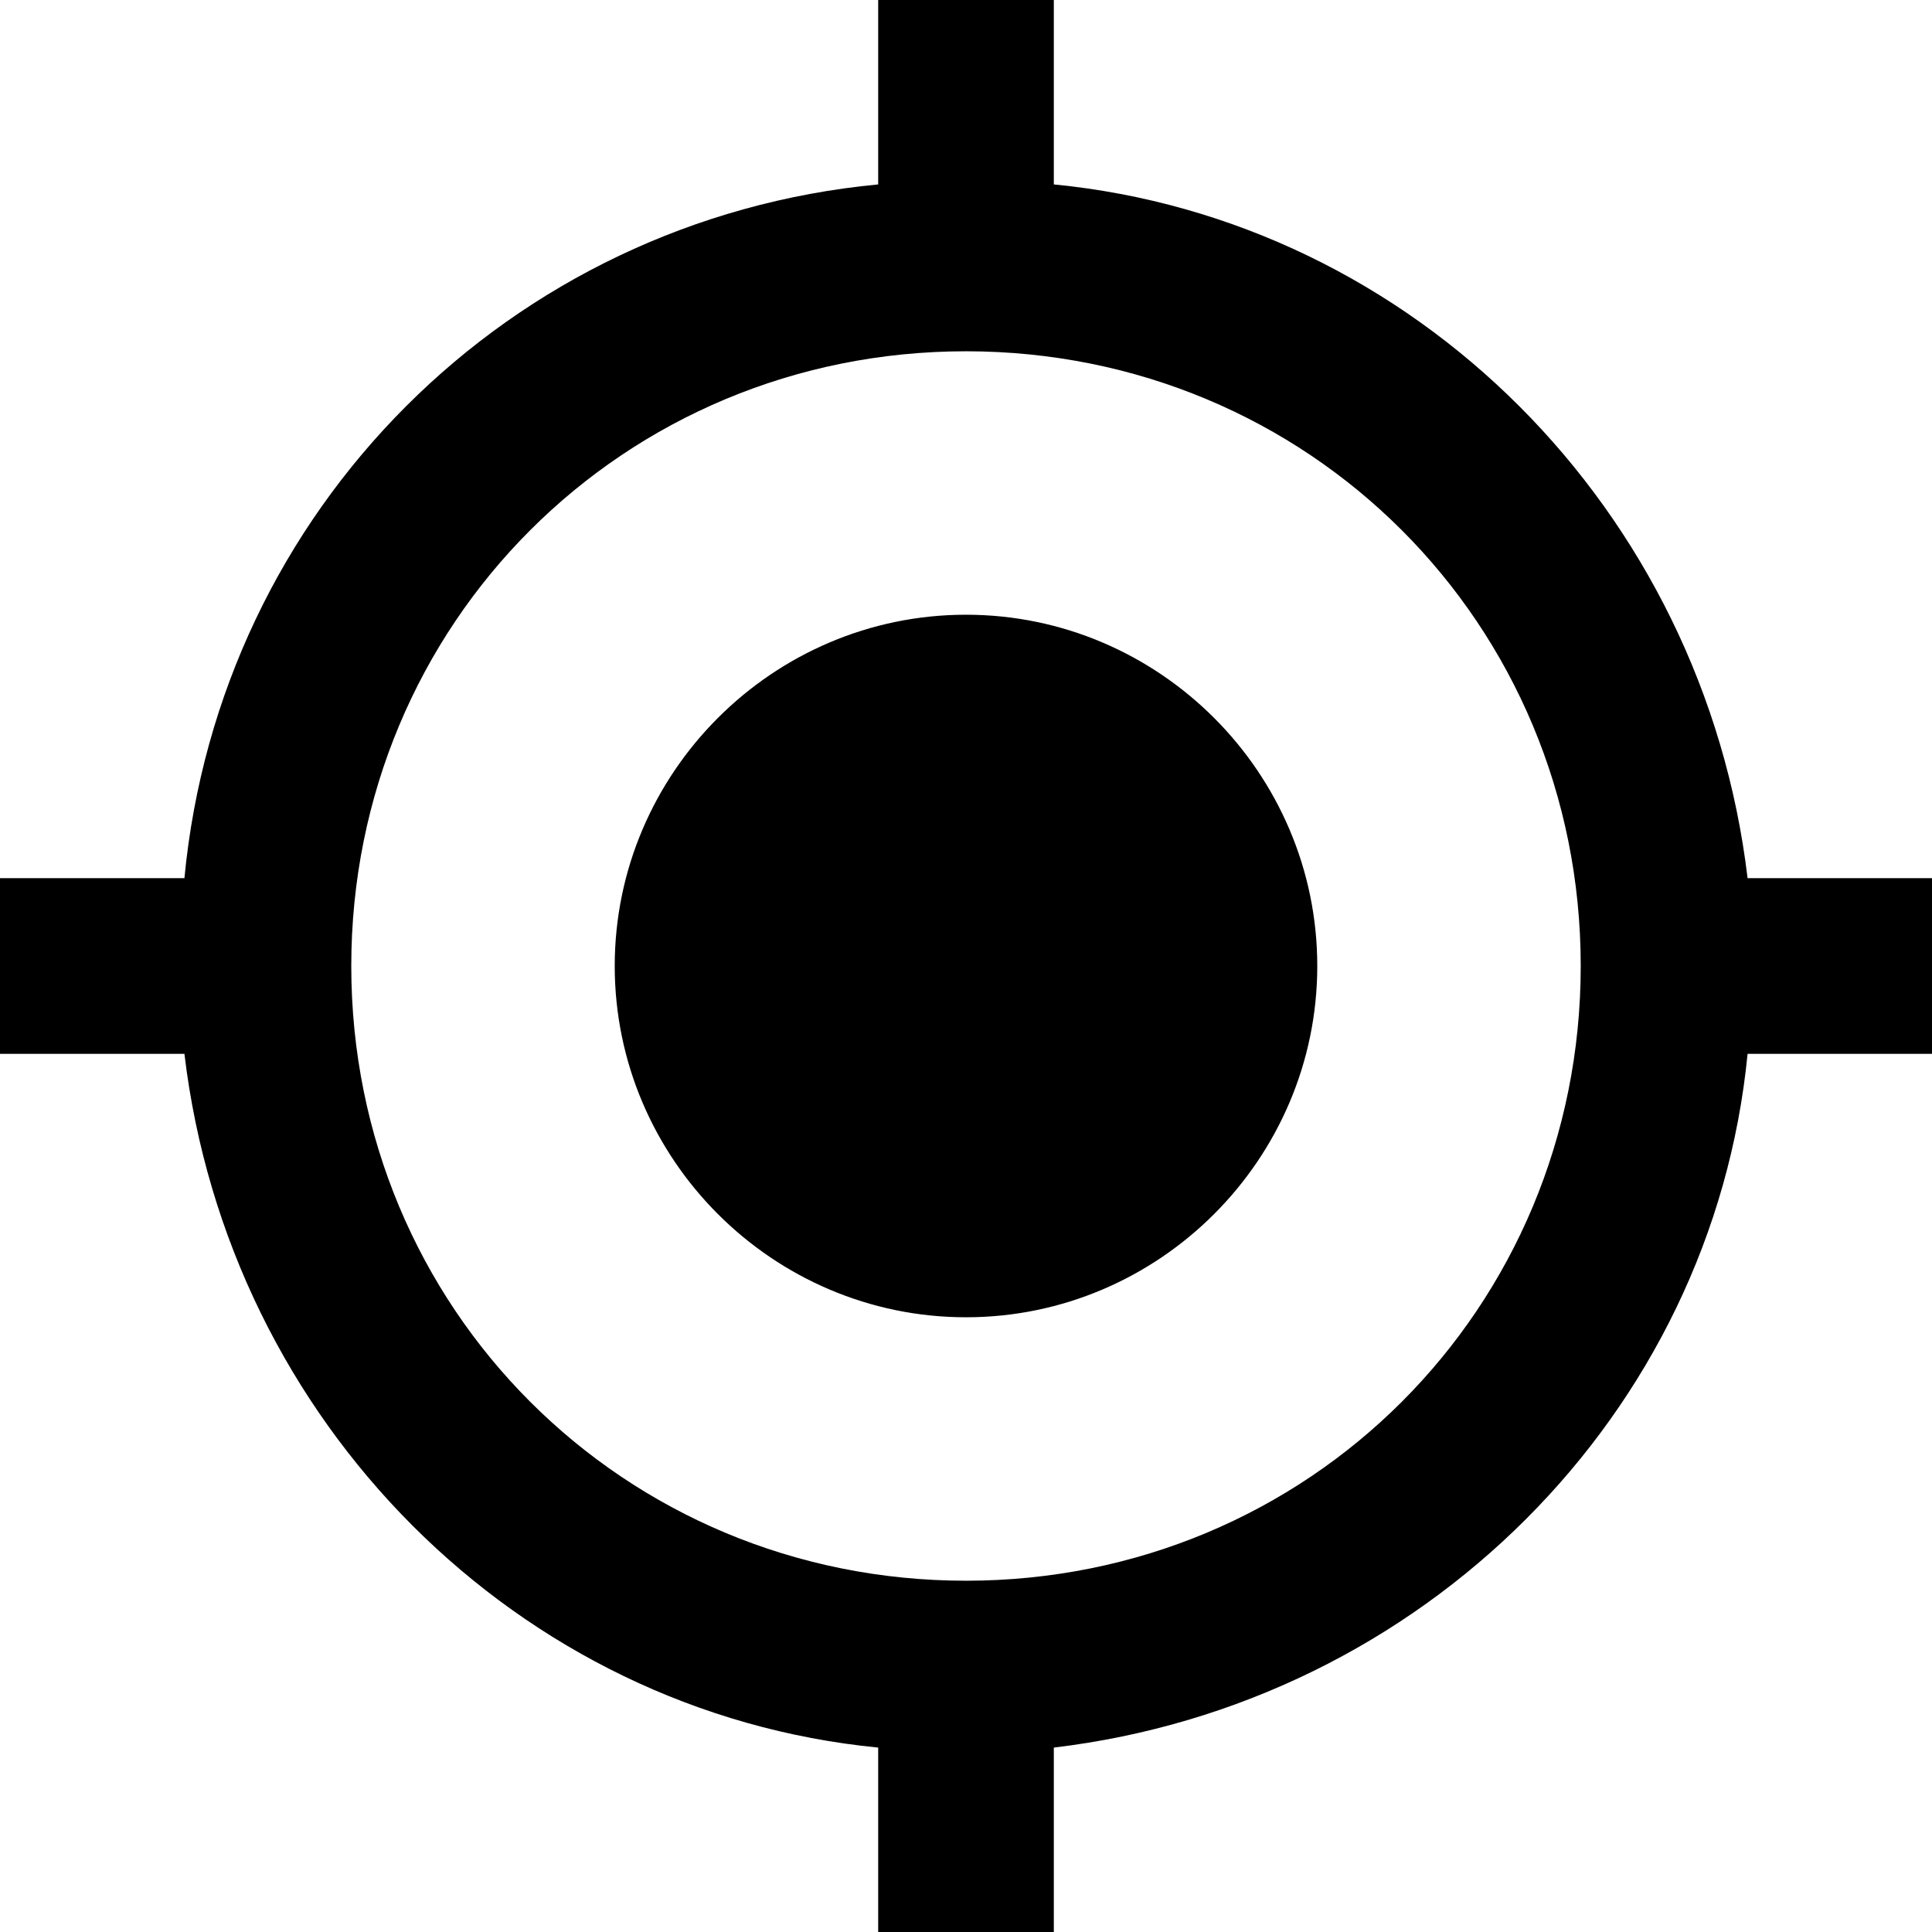
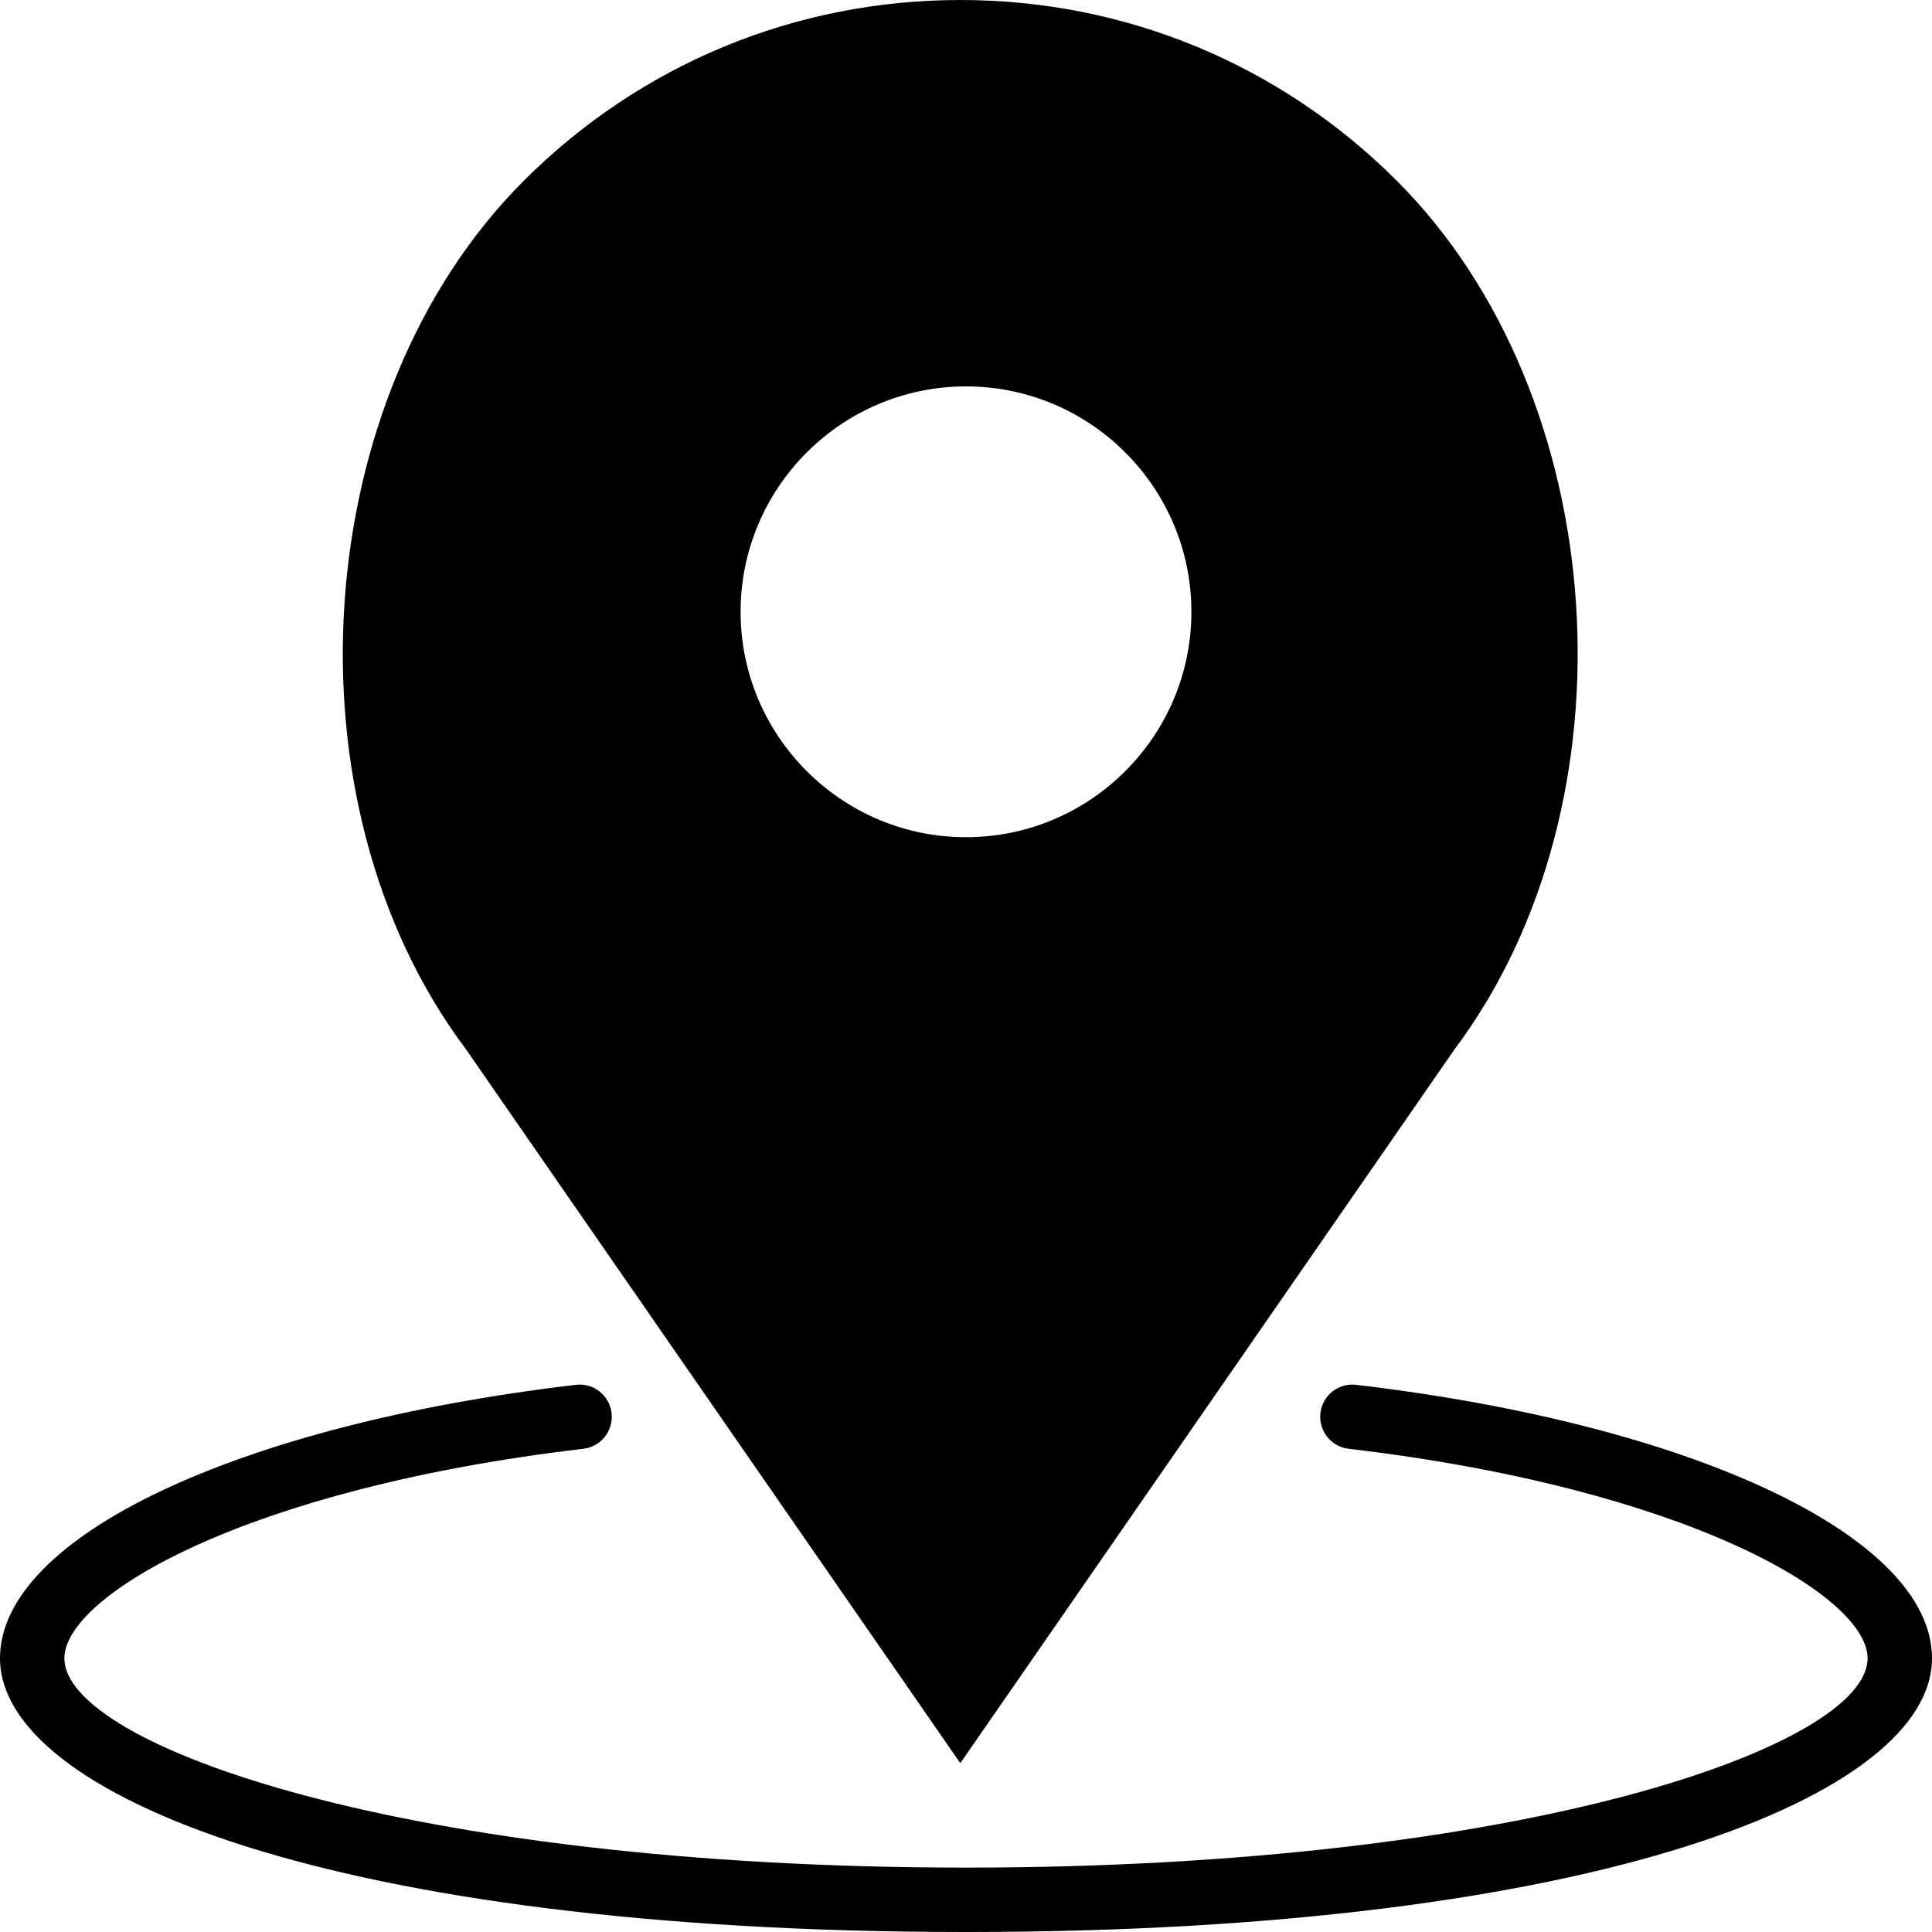
- <svg xmlns="http://www.w3.org/2000/svg" version="1.1" id="Capa_1" x="0px" y="0px" width="561px" height="561px" viewBox="0 0 561 561" style="enable-background:new 0 0 561 561;" xml:space="preserve">
+ <svg xmlns="http://www.w3.org/2000/svg" version="1.1" id="Capa_1" x="0px" y="0px" viewBox="0 0 60 60" style="enable-background:new 0 0 60 60;" xml:space="preserve">
  <g>
-     <g id="gps-fixed">
-       <path d="M280.5,178.5c-56.1,0-102,45.9-102,102c0,56.1,45.9,102,102,102c56.1,0,102-45.9,102-102    C382.5,224.4,336.6,178.5,280.5,178.5z M507.45,255C494.7,147.9,410.55,63.75,306,53.55V0h-51v53.55    C147.9,63.75,63.75,147.9,53.55,255H0v51h53.55C66.3,413.1,150.45,497.25,255,507.45V561h51v-53.55    C413.1,494.7,497.25,410.55,507.45,306H561v-51H507.45z M280.5,459C181.05,459,102,379.95,102,280.5S181.05,102,280.5,102    S459,181.05,459,280.5S379.95,459,280.5,459z" />
-     </g>
+     <path d="M42.117,43.007c-0.55-0.067-1.046,0.327-1.11,0.876s0.328,1.046,0.876,1.11C52.399,46.231,58,49.567,58,51.5   c0,2.714-10.652,6.5-28,6.5S2,54.214,2,51.5c0-1.933,5.601-5.269,16.117-6.507c0.548-0.064,0.94-0.562,0.876-1.11   c-0.065-0.549-0.561-0.945-1.11-0.876C7.354,44.247,0,47.739,0,51.5C0,55.724,10.305,60,30,60s30-4.276,30-8.5   C60,47.739,52.646,44.247,42.117,43.007z" />
+     <path d="M29.823,54.757L45.164,32.6c5.754-7.671,4.922-20.28-1.781-26.982C39.761,1.995,34.945,0,29.823,0   s-9.938,1.995-13.56,5.617c-6.703,6.702-7.535,19.311-1.804,26.952L29.823,54.757z M30,12c3.86,0,7,3.141,7,7s-3.14,7-7,7   s-7-3.141-7-7S26.14,12,30,12z" />
  </g>
  <g>
</g>
  <g>
</g>
  <g>
</g>
  <g>
</g>
  <g>
</g>
  <g>
</g>
  <g>
</g>
  <g>
</g>
  <g>
</g>
  <g>
</g>
  <g>
</g>
  <g>
</g>
  <g>
</g>
  <g>
</g>
  <g>
</g>
</svg>
